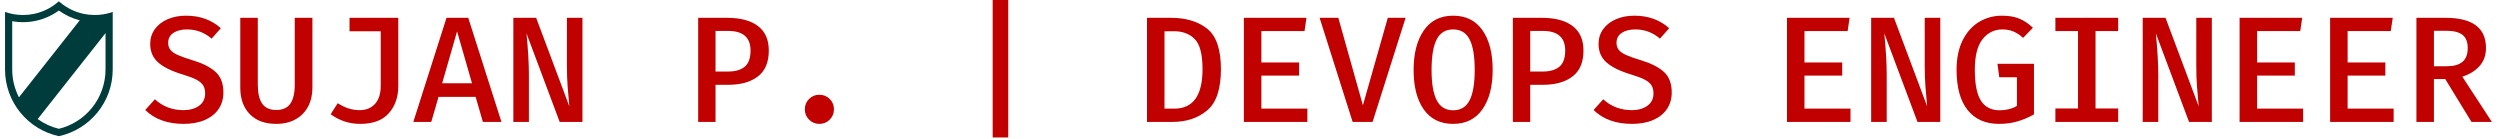
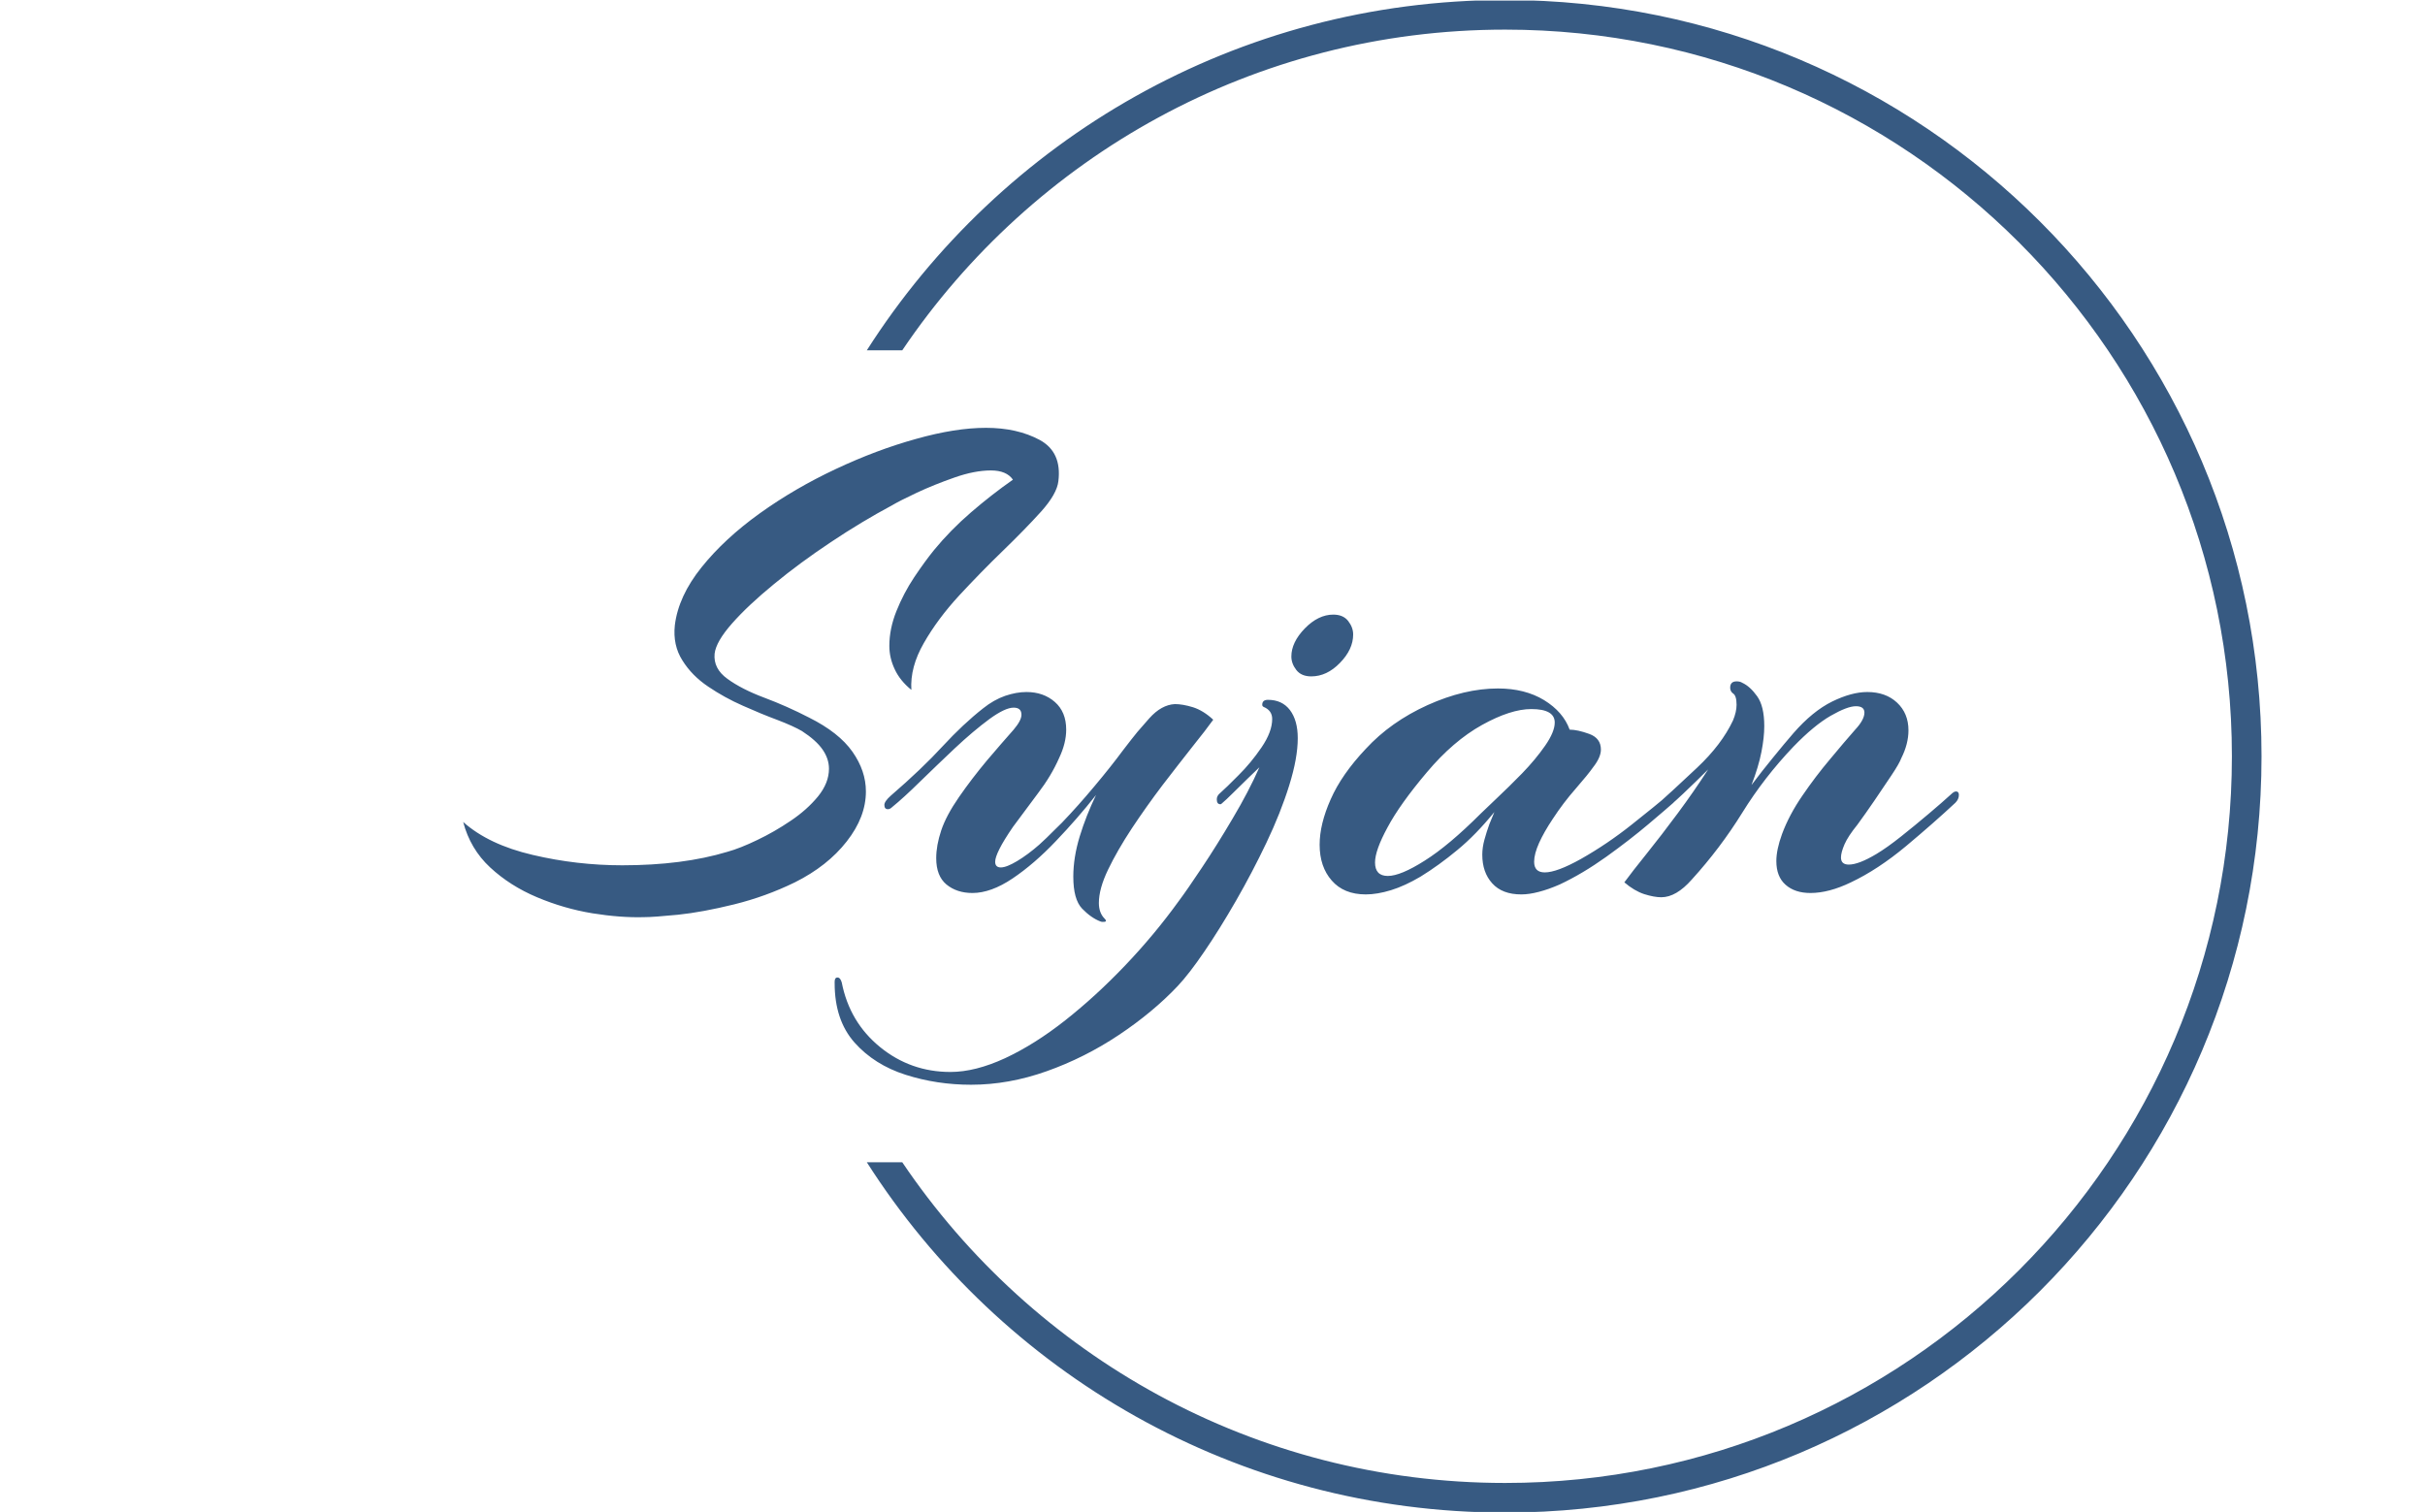
- <svg xmlns="http://www.w3.org/2000/svg" version="1.1" width="1500" height="83" viewBox="0 0 1500 83">
-   <g transform="matrix(1,0,0,1,-0.9090909,-0.2633772)">
-     <svg viewBox="0 0 396 22" data-background-color="#ffffff" preserveAspectRatio="xMidYMid meet" height="83" width="1500">
-       <g id="tight-bounds" transform="matrix(1,0,0,1,0.24,0.06981082)">
-         <svg viewBox="0 0 395.52 21.86" height="21.86" width="395.52">
+ <svg xmlns="http://www.w3.org/2000/svg" version="1.1" width="1500" height="935" viewBox="0 0 1500 935">
+   <g transform="matrix(1,0,0,1,-0.9090909,0.3785425)">
+     <svg viewBox="0 0 396 247" data-background-color="#929395" preserveAspectRatio="xMidYMid meet" height="935" width="1500">
+       <g id="tight-bounds" transform="matrix(1,0,0,1,0.24,-0.1)">
+         <svg viewBox="0 0 395.52 247.2" height="247.2" width="395.52">
          <g>
-             <svg viewBox="0 0 395.52 21.86" height="21.86" width="395.52">
-               <g>
-                 <svg viewBox="0 0 395.52 21.86" height="21.86" width="395.52">
+             <svg />
+           </g>
+           <g>
+             <svg viewBox="0 0 395.52 247.2" height="247.2" width="395.52">
+               <g transform="matrix(1,0,0,1,75.54432,69.92027)">
+                 <svg viewBox="0 0 244.431 107.359" height="107.359" width="244.431">
                  <g>
-                     <svg viewBox="0 0 419.137 23.166" height="21.86" width="395.52">
-                       <g transform="matrix(1,0,0,1,23.61652,0)">
-                         <svg viewBox="0 0 395.52 23.166" height="23.166" width="395.52">
-                           <g id="textblocktransform">
-                             <svg viewBox="0 0 395.52 23.166" height="23.166" width="395.52" id="textblock">
-                               <g>
-                                 <svg viewBox="0 0 395.52 23.166" height="23.166" width="395.52">
-                                   <g transform="matrix(1,0,0,1,0,0)">
-                                     <svg width="395.52" viewBox="1.55 -40.4 777.64 45.55" height="23.166" data-palette-color="#c10000">
-                                       <path d="M27.45-9.75Q27.45-6.65 25.88-4.3 24.3-1.95 21.33-0.65 18.35 0.65 14.25 0.65L14.25 0.65Q6.25 0.65 1.55-3.95L1.55-3.95 4.75-7.5Q8.65-3.9 14.25-3.9L14.25-3.9Q17.35-3.9 19.38-5.35 21.4-6.8 21.4-9.45L21.4-9.45Q21.4-11 20.78-12.05 20.15-13.1 18.65-13.93 17.15-14.75 14.35-15.6L14.35-15.6Q8.6-17.3 5.9-19.65 3.2-22 3.2-25.85L3.2-25.85Q3.2-28.6 4.73-30.73 6.25-32.85 8.95-34.02 11.65-35.2 15.05-35.2L15.05-35.2Q22-35.2 26.6-31.05L26.6-31.05 23.55-27.6Q20-30.65 15.4-30.65L15.4-30.65Q12.6-30.65 10.88-29.5 9.15-28.35 9.15-26.2L9.15-26.2Q9.15-24.85 9.88-23.9 10.6-22.95 12.33-22.18 14.05-21.4 17.2-20.45L17.2-20.45Q22.2-18.95 24.83-16.6 27.45-14.25 27.45-9.75L27.45-9.75ZM56.95-34.5L56.95-11.3Q56.95-7.8 55.52-5.1 54.1-2.4 51.4-0.88 48.7 0.65 44.95 0.65L44.95 0.65Q39.3 0.65 36.17-2.6 33.05-5.85 33.05-11.3L33.05-11.3 33.05-34.5 38.85-34.5 38.85-12.4Q38.85-8.1 40.32-6.03 41.8-3.95 44.95-3.95L44.95-3.95Q48.15-3.95 49.62-6.03 51.1-8.1 51.1-12.4L51.1-12.4 51.1-34.5 56.95-34.5ZM85.4-34.5L85.4-11.85Q85.4-6.4 82.27-2.88 79.15 0.65 72.8 0.65L72.8 0.65Q67.34 0.65 63-2.55L63-2.55 65.34-6.2Q67.3-4.95 69.05-4.42 70.8-3.9 72.59-3.9L72.59-3.9Q75.84-3.9 77.72-6 79.59-8.1 79.59-11.95L79.59-11.95 79.59-30.05 69.25-30.05 69.25-34.5 85.4-34.5ZM111.04-8.3L98.74-8.3 96.34 0 90.39 0 101.39-34.5 108.59-34.5 119.59 0 113.44 0 111.04-8.3ZM99.94-12.8L109.84-12.8 104.89-30 99.94-12.8ZM138.89 0L127.89-29.35Q128.69-21.15 128.69-15.65L128.69-15.65 128.69 0 123.54 0 123.54-34.5 131.09-34.5 142.09-5.15Q141.74-8.85 141.52-11.83 141.29-14.8 141.29-18.8L141.29-18.8 141.29-34.5 146.44-34.5 146.44 0 138.89 0ZM208.19-23.65Q208.19-17.85 204.59-15.08 200.99-12.3 194.74-12.3L194.74-12.3 190.54-12.3 190.54 0 184.79 0 184.79-34.5 194.34-34.5Q200.99-34.5 204.59-31.78 208.19-29.05 208.19-23.65L208.19-23.65ZM202.14-23.65Q202.14-30.15 194.74-30.15L194.74-30.15 190.54-30.15 190.54-16.7 194.79-16.7Q198.29-16.7 200.21-18.3 202.14-19.9 202.14-23.65L202.14-23.65ZM220.13-4.2Q220.13-6.2 221.53-7.6 222.93-9 224.93-9L224.93-9Q226.98-9 228.38-7.6 229.78-6.2 229.78-4.2L229.78-4.2Q229.78-2.15 228.38-0.75 226.98 0.65 224.93 0.65L224.93 0.65Q222.93 0.65 221.53-0.75 220.13-2.15 220.13-4.2L220.13-4.2ZM287.53-40.4L287.53 5.15 282.38 5.15 282.38-40.4 287.53-40.4ZM358.02-17.45Q358.02-7.65 353.47-3.83 348.92 0 341.97 0L341.97 0 333.52 0 333.52-34.5 341.42-34.5Q348.92-34.5 353.47-30.88 358.02-27.25 358.02-17.45L358.02-17.45ZM351.92-17.45Q351.92-24.85 349.35-27.45 346.77-30.05 342.52-30.05L342.52-30.05 339.32-30.05 339.32-4.4 342.57-4.4Q351.92-4.4 351.92-17.45L351.92-17.45ZM371.42-30.1L371.42-19.7 383.92-19.7 383.92-15.35 371.42-15.35 371.42-4.4 386.67-4.4 386.67 0 365.62 0 365.62-34.5 386.37-34.5 385.72-30.1 371.42-30.1ZM405.07-5.5L413.32-34.5 419.22-34.5 408.27 0 401.67 0 390.72-34.5 396.92-34.5 405.07-5.5ZM448.07-17.25Q448.07-9.05 444.69-4.2 441.32 0.65 434.97 0.65L434.97 0.65Q428.62 0.65 425.24-4.13 421.87-8.9 421.87-17.2L421.87-17.2Q421.87-25.4 425.24-30.3 428.62-35.2 434.97-35.2L434.97-35.2Q441.32-35.2 444.69-30.38 448.07-25.55 448.07-17.25L448.07-17.25ZM442.12-17.25Q442.12-24.05 440.42-27.35 438.72-30.65 434.97-30.65L434.97-30.65Q431.22-30.65 429.52-27.35 427.82-24.05 427.82-17.2L427.82-17.2Q427.82-10.45 429.54-7.15 431.27-3.85 434.97-3.85L434.97-3.85Q438.72-3.85 440.42-7.15 442.12-10.45 442.12-17.25L442.12-17.25ZM478.16-23.65Q478.16-17.85 474.56-15.08 470.96-12.3 464.71-12.3L464.71-12.3 460.51-12.3 460.51 0 454.76 0 454.76-34.5 464.31-34.5Q470.96-34.5 474.56-31.78 478.16-29.05 478.16-23.65L478.16-23.65ZM472.11-23.65Q472.11-30.15 464.71-30.15L464.71-30.15 460.51-30.15 460.51-16.7 464.76-16.7Q468.26-16.7 470.19-18.3 472.11-19.9 472.11-23.65L472.11-23.65ZM507.41-9.75Q507.41-6.65 505.84-4.3 504.26-1.95 501.29-0.65 498.31 0.65 494.21 0.65L494.21 0.65Q486.21 0.65 481.51-3.95L481.51-3.95 484.71-7.5Q488.61-3.9 494.21-3.9L494.21-3.9Q497.31-3.9 499.34-5.35 501.36-6.8 501.36-9.45L501.36-9.45Q501.36-11 500.74-12.05 500.11-13.1 498.61-13.93 497.11-14.75 494.31-15.6L494.31-15.6Q488.56-17.3 485.86-19.65 483.16-22 483.16-25.85L483.16-25.85Q483.16-28.6 484.69-30.73 486.21-32.85 488.91-34.02 491.61-35.2 495.01-35.2L495.01-35.2Q501.96-35.2 506.56-31.05L506.56-31.05 503.51-27.6Q499.96-30.65 495.36-30.65L495.36-30.65Q492.56-30.65 490.84-29.5 489.11-28.35 489.11-26.2L489.11-26.2Q489.11-24.85 489.84-23.9 490.56-22.95 492.29-22.18 494.01-21.4 497.16-20.45L497.16-20.45Q502.16-18.95 504.79-16.6 507.41-14.25 507.41-9.75L507.41-9.75ZM551.4-30.1L551.4-19.7 563.9-19.7 563.9-15.35 551.4-15.35 551.4-4.4 566.65-4.4 566.65 0 545.6 0 545.6-34.5 566.35-34.5 565.7-30.1 551.4-30.1ZM588.85 0L577.85-29.35Q578.65-21.15 578.65-15.65L578.65-15.65 578.65 0 573.5 0 573.5-34.5 581.05-34.5 592.05-5.15Q591.7-8.85 591.48-11.83 591.25-14.8 591.25-18.8L591.25-18.8 591.25-34.5 596.4-34.5 596.4 0 588.85 0ZM615.85 0.65Q609.15 0.65 605.47-3.93 601.8-8.5 601.8-17.3L601.8-17.3Q601.8-23 603.82-27.05 605.85-31.1 609.27-33.15 612.7-35.2 616.85-35.2L616.85-35.2Q620.2-35.2 622.57-34.23 624.95-33.25 627.1-31.2L627.1-31.2 623.85-27.85Q622.25-29.3 620.62-29.98 619-30.65 617-30.65L617-30.65Q613-30.65 610.42-27.43 607.85-24.2 607.85-17.3L607.85-17.3Q607.85-10.2 609.87-7.03 611.9-3.85 616.1-3.85L616.1-3.85Q619.3-3.85 621.8-5.3L621.8-5.3 621.8-14.8 615.95-14.8 615.35-19.25 627.45-19.25 627.45-2.5Q624.8-1 622.02-0.18 619.25 0.65 615.85 0.65L615.85 0.65ZM655.35-34.5L655.35-30.1 647.85-30.1 647.85-4.45 655.35-4.45 655.35 0 634.55 0 634.55-4.45 642.05-4.45 642.05-30.1 634.55-30.1 634.55-34.5 655.35-34.5ZM678.84 0L667.84-29.35Q668.64-21.15 668.64-15.65L668.64-15.65 668.64 0 663.49 0 663.49-34.5 671.04-34.5 682.04-5.15Q681.69-8.85 681.47-11.83 681.24-14.8 681.24-18.8L681.24-18.8 681.24-34.5 686.39-34.5 686.39 0 678.84 0ZM701.39-30.1L701.39-19.7 713.89-19.7 713.89-15.35 701.39-15.35 701.39-4.4 716.64-4.4 716.64 0 695.59 0 695.59-34.5 716.34-34.5 715.69-30.1 701.39-30.1ZM731.39-30.1L731.39-19.7 743.89-19.7 743.89-15.35 731.39-15.35 731.39-4.4 746.64-4.4 746.64 0 725.59 0 725.59-34.5 746.34-34.5 745.69-30.1 731.39-30.1ZM777.24-24.5Q777.24-20.9 775.09-18.5 772.94-16.1 769.39-15L769.39-15 779.19 0 772.44 0 763.74-14.2 759.99-14.2 759.99 0 754.19 0 754.19-34.5 763.79-34.5Q777.24-34.5 777.24-24.5L777.24-24.5ZM771.19-24.5Q771.19-27.5 769.46-28.85 767.74-30.2 764.14-30.2L764.14-30.2 759.99-30.2 759.99-18.45 764.29-18.45Q767.69-18.45 769.44-19.9 771.19-21.35 771.19-24.5L771.19-24.5Z" opacity="1" transform="matrix(1,0,0,1,0,0)" fill="#c10000" class="wordmark-text-0" data-fill-palette-color="primary" id="text-0" />
+                     <svg viewBox="0 0 244.431 107.359" height="107.359" width="244.431">
+                       <g>
+                         <svg viewBox="0 0 244.431 107.359" height="107.359" width="244.431">
+                           <g>
+                             <svg viewBox="0 0 244.431 107.359" height="107.359" width="244.431">
+                               <g id="textblocktransform">
+                                 <svg viewBox="0 0 244.431 107.359" height="107.359" width="244.431" id="textblock">
+                                   <g>
+                                     <svg viewBox="0 0 244.431 107.359" height="107.359" width="244.431">
+                                       <g transform="matrix(1,0,0,1,0,0)">
+                                         <svg width="244.431" viewBox="-0.9 -32.8 105.29 46.25" height="107.359" data-palette-color="#375a82">
+                                           <path d="M11.85 1.65L11.85 1.65Q10.2 1.7 8.2 1.38 6.2 1.05 4.3 0.25 2.4-0.55 1-1.85-0.4-3.15-0.9-5.05L-0.9-5.05Q0.9-3.45 4-2.73 7.1-2 10.3-2L10.3-2Q14.55-2 17.7-2.95L17.7-2.95Q18.6-3.2 19.8-3.78 21-4.35 22.15-5.13 23.3-5.9 24.08-6.85 24.85-7.8 24.85-8.8L24.85-8.8Q24.85-9.5 24.4-10.15 23.95-10.8 22.95-11.45L22.95-11.45Q22.35-11.8 21.23-12.23 20.1-12.65 18.8-13.23 17.5-13.8 16.35-14.58 15.2-15.35 14.53-16.43 13.85-17.5 14-18.9L14-18.9Q14.25-20.95 15.88-22.98 17.5-25 19.98-26.78 22.45-28.55 25.33-29.9 28.2-31.25 30.98-32.02 33.75-32.8 35.9-32.8L35.9-32.8Q38.1-32.8 39.68-31.95 41.25-31.1 41-29.05L41-29.05Q40.9-28.15 39.78-26.9 38.65-25.65 37.1-24.15 35.55-22.65 34.02-21 32.5-19.35 31.53-17.65 30.55-15.95 30.65-14.35L30.65-14.35Q29.85-15 29.48-15.8 29.1-16.6 29.1-17.45L29.1-17.45Q29.1-18.65 29.6-19.9 30.1-21.15 30.85-22.28 31.6-23.4 32.25-24.2L32.25-24.2Q33.4-25.6 34.85-26.85 36.3-28.1 37.8-29.15L37.8-29.15Q37.35-29.8 36.25-29.8L36.25-29.8Q35.1-29.8 33.68-29.3 32.25-28.8 31.03-28.23 29.8-27.65 29.3-27.35L29.3-27.35Q27.15-26.2 24.98-24.75 22.8-23.3 20.98-21.8 19.15-20.3 18.03-19.03 16.9-17.75 16.8-16.9L16.8-16.9Q16.7-15.85 17.7-15.13 18.7-14.4 20.3-13.8 21.9-13.2 23.45-12.4L23.45-12.4Q25.55-11.35 26.5-10 27.45-8.65 27.45-7.2L27.45-7.2Q27.45-5.4 26.1-3.68 24.75-1.95 22.45-0.8L22.45-0.8Q20.4 0.2 18.18 0.75 15.95 1.3 14.23 1.48 12.5 1.65 11.85 1.65ZM43.95 1.95L43.95 1.95Q43.3 1.7 42.67 1.05 42.05 0.4 42.05-1.2L42.05-1.2Q42.05-2.55 42.5-4.03 42.95-5.5 43.65-6.95L43.65-6.95Q42.35-5.3 40.82-3.7 39.3-2.1 37.77-1.07 36.25-0.05 34.95-0.05L34.95-0.05Q33.85-0.05 33.12-0.65 32.4-1.25 32.4-2.5L32.4-2.5Q32.4-3.4 32.75-4.45L32.75-4.45Q33.1-5.5 34-6.8 34.9-8.1 35.97-9.38 37.05-10.65 37.85-11.55L37.85-11.55Q38.4-12.2 38.4-12.6L38.4-12.6Q38.4-13.1 37.85-13.1L37.85-13.1Q37.25-13.1 36.15-12.3L36.15-12.3Q35-11.45 33.7-10.23 32.4-9 31.25-7.88 30.1-6.75 29.3-6.1L29.3-6.1Q29.15-5.95 29-5.95L29-5.95Q28.75-5.95 28.75-6.25L28.75-6.25Q28.75-6.5 29.2-6.9L29.2-6.9Q31.4-8.8 32.85-10.38 34.3-11.95 35.7-13.05L35.7-13.05Q36.45-13.65 37.25-13.93 38.05-14.2 38.75-14.2L38.75-14.2Q39.95-14.2 40.75-13.5 41.55-12.8 41.55-11.55L41.55-11.55Q41.55-10.6 41.05-9.55L41.05-9.55Q40.5-8.3 39.57-7.08 38.65-5.85 37.8-4.7L37.8-4.7Q37.15-3.75 36.85-3.15 36.55-2.55 36.55-2.25L36.55-2.25Q36.55-1.85 36.95-1.85L36.95-1.85Q37.35-1.85 38.1-2.3 38.85-2.75 39.65-3.45L39.65-3.45Q40.2-3.95 40.62-4.38 41.05-4.8 41.25-5L41.25-5Q42.4-6.2 43.55-7.58 44.7-8.95 45.55-10.1L45.55-10.1Q46.2-10.95 46.57-11.4 46.95-11.85 47.4-12.35L47.4-12.35Q48.25-13.3 49.2-13.35L49.2-13.35Q49.75-13.35 50.47-13.13 51.2-12.9 51.9-12.25L51.9-12.25Q51.4-11.55 50.42-10.33 49.45-9.1 48.32-7.63 47.2-6.15 46.17-4.6 45.15-3.05 44.5-1.7 43.85-0.35 43.85 0.65L43.85 0.65Q43.85 1.35 44.25 1.75L44.25 1.75Q44.45 1.95 44.25 1.98 44.05 2 43.95 1.95ZM58.8-15.3L58.8-15.3Q58.1-15.3 57.75-15.75 57.4-16.2 57.4-16.7L57.4-16.7Q57.4-17.7 58.35-18.68 59.3-19.65 60.35-19.65L60.35-19.65Q61.05-19.65 61.4-19.2 61.75-18.75 61.75-18.25L61.75-18.25Q61.75-17.2 60.82-16.25 59.9-15.3 58.8-15.3ZM34.85 13.45L34.85 13.45Q32.45 13.45 30.25 12.75 28.05 12.05 26.65 10.48 25.25 8.9 25.25 6.3L25.25 6.3 25.25 6.2Q25.25 5.9 25.45 5.9L25.45 5.9Q25.65 5.9 25.75 6.25L25.75 6.25Q26.3 9.05 28.45 10.8 30.6 12.55 33.4 12.55L33.4 12.55Q35.15 12.55 37.25 11.58 39.35 10.6 41.5 8.9 43.65 7.2 45.7 5.05 47.75 2.9 49.45 0.55L49.45 0.55Q50.05-0.25 51.1-1.83 52.15-3.4 53.27-5.3 54.4-7.2 55.15-8.9L55.15-8.9Q54.9-8.65 54.35-8.13 53.8-7.6 53.3-7.1 52.8-6.6 52.5-6.35L52.5-6.35Q52.45-6.3 52.42-6.3 52.4-6.3 52.4-6.3L52.4-6.3Q52.15-6.3 52.15-6.65L52.15-6.65Q52.15-6.9 52.4-7.1L52.4-7.1Q52.8-7.45 53.67-8.33 54.55-9.2 55.3-10.3 56.05-11.4 56.05-12.3L56.05-12.3Q56.05-12.9 55.45-13.15L55.45-13.15Q55.35-13.2 55.35-13.3L55.35-13.3Q55.35-13.65 55.75-13.65L55.75-13.65Q56.75-13.65 57.3-12.93 57.85-12.2 57.85-10.95L57.85-10.95Q57.85-9.55 57.25-7.63 56.65-5.7 55.65-3.6 54.65-1.5 53.5 0.5 52.35 2.5 51.27 4.08 50.2 5.65 49.4 6.5L49.4 6.5Q47.65 8.35 45.25 9.95 42.85 11.55 40.17 12.5 37.5 13.45 34.85 13.45ZM62.64 0.05L62.64 0.05Q61.09 0.05 60.24-0.93 59.39-1.9 59.39-3.45L59.39-3.45Q59.39-4.9 60.17-6.65 60.94-8.4 62.64-10.2L62.64-10.2Q64.39-12.1 66.99-13.28 69.59-14.45 71.94-14.45L71.94-14.45Q73.84-14.45 75.19-13.63 76.54-12.8 76.99-11.55L76.99-11.55Q77.54-11.55 78.37-11.25 79.19-10.95 79.19-10.15L79.19-10.15Q79.19-9.6 78.64-8.9L78.64-8.9Q78.29-8.4 77.42-7.4 76.54-6.4 75.79-5.25L75.79-5.25Q75.19-4.35 74.84-3.58 74.49-2.8 74.49-2.25L74.49-2.25Q74.49-1.5 75.24-1.5L75.24-1.5Q76.09-1.5 77.79-2.45L77.79-2.45Q79.64-3.5 81.34-4.85 83.04-6.2 83.99-7L83.99-7Q84.24-7.2 84.34-7.2L84.34-7.2Q84.54-7.2 84.54-6.95L84.54-6.95Q84.54-6.65 84.29-6.4L84.29-6.4Q83.84-6 82.54-4.9 81.24-3.8 79.57-2.6 77.89-1.4 76.29-0.65L76.29-0.65Q75.49-0.3 74.82-0.13 74.14 0.05 73.59 0.05L73.59 0.05Q72.24 0.05 71.54-0.73 70.84-1.5 70.84-2.75L70.84-2.75Q70.84-3.25 70.99-3.8 71.14-4.35 71.34-4.9L71.34-4.9 71.69-5.75Q70.39-4.15 69.09-3.08 67.79-2 66.49-1.2L66.49-1.2Q65.39-0.55 64.42-0.25 63.44 0.05 62.64 0.05ZM64.19-1.25L64.19-1.25Q65.09-1.25 66.79-2.33 68.49-3.4 70.74-5.65L70.74-5.65Q71.04-5.95 71.87-6.73 72.69-7.5 73.64-8.47 74.59-9.45 75.27-10.43 75.94-11.4 75.94-12.05L75.94-12.05Q75.94-13 74.29-13L74.29-13Q72.84-13 70.82-11.88 68.79-10.75 66.94-8.55L66.94-8.55Q65.04-6.3 64.17-4.67 63.29-3.05 63.29-2.2L63.29-2.2Q63.29-1.25 64.19-1.25ZM83.44 0.25L83.44 0.25Q82.94 0.25 82.24 0.03 81.54-0.2 80.84-0.8L80.84-0.8Q81.39-1.55 82.42-2.83 83.44-4.1 84.59-5.65 85.74-7.2 86.74-8.75L86.74-8.75Q85.94-7.95 84.99-7.05 84.04-6.15 83.09-5.4L83.09-5.4Q82.89-5.2 82.64-5.2L82.64-5.2Q82.44-5.2 82.44-5.4L82.44-5.4Q82.44-5.65 82.84-6L82.84-6Q84.24-7.25 85.97-8.88 87.69-10.5 88.49-12.2L88.49-12.2Q88.74-12.8 88.74-13.3L88.74-13.3Q88.74-13.95 88.49-14.1L88.49-14.1Q88.29-14.25 88.29-14.5L88.29-14.5Q88.29-14.95 88.74-14.95L88.74-14.95Q88.99-14.95 89.14-14.85L89.14-14.85Q89.69-14.6 90.19-13.9 90.69-13.2 90.69-11.8L90.69-11.8Q90.69-11 90.49-9.98 90.29-8.95 89.79-7.65L89.79-7.65Q90.54-8.65 91.32-9.6 92.09-10.55 92.74-11.3L92.74-11.3Q94.09-12.85 95.47-13.53 96.84-14.2 97.94-14.2L97.94-14.2Q99.24-14.2 100.04-13.45 100.84-12.7 100.84-11.5L100.84-11.5Q100.84-10.55 100.34-9.55L100.34-9.55Q100.19-9.15 99.64-8.33 99.09-7.5 98.44-6.55 97.79-5.6 97.24-4.85L97.24-4.85Q96.59-4.05 96.34-3.48 96.09-2.9 96.09-2.55L96.09-2.55Q96.09-2.05 96.64-2.05L96.64-2.05Q97.34-2.05 98.59-2.8L98.59-2.8Q99.34-3.25 100.32-4.03 101.29-4.8 102.27-5.63 103.24-6.45 103.84-7L103.84-7Q104.04-7.2 104.19-7.2L104.19-7.2Q104.39-7.2 104.39-6.95L104.39-6.95Q104.39-6.65 104.14-6.4L104.14-6.4Q102.64-5 100.67-3.35 98.69-1.7 96.79-0.8L96.79-0.8Q95.24-0.05 93.94-0.05L93.94-0.05Q92.84-0.05 92.19-0.63 91.54-1.2 91.54-2.3L91.54-2.3Q91.54-3.1 91.94-4.2L91.94-4.2Q92.44-5.55 93.37-6.9 94.29-8.25 95.32-9.47 96.34-10.7 97.09-11.55L97.09-11.55Q97.74-12.25 97.74-12.75L97.74-12.75Q97.74-13.2 97.14-13.2L97.14-13.2Q96.54-13.2 95.37-12.53 94.19-11.85 92.74-10.35L92.74-10.35Q90.69-8.2 89.14-5.7 87.59-3.2 85.59-1L85.59-1Q84.49 0.25 83.44 0.25Z" opacity="1" transform="matrix(1,0,0,1,0,0)" fill="#375a82" class="wordmark-text-0" data-fill-palette-color="primary" id="text-0" />
+                                         </svg>
+                                       </g>
                                    </svg>
                                  </g>
                                </svg>
-                               </g>
-                             </svg>
-                           </g>
-                         </svg>
-                       </g>
-                       <g transform="matrix(1,0,0,1,0,0.2175256)">
-                         <svg viewBox="0 0 18.148 22.731" height="22.731" width="18.148">
-                           <g>
-                             <svg version="1.1" x="0" y="0" viewBox="10.081 0 79.838 100" enable-background="new 0 0 100 100" xml:space="preserve" height="22.731" width="18.148" class="icon-icon-0" data-fill-palette-color="accent" id="icon-0">
-                               <g fill="#003c3b" data-fill-palette-color="accent">
-                                 <path fill="#003c3b" d="M88.507 8.361A39.9 39.9 0 0 1 76.612 10.164C73.903 10.164 71.257 9.894 68.702 9.381A39.8 39.8 0 0 1 51.05 0.905 39 39 0 0 1 50 0C49.656 0.307 49.305 0.61 48.95 0.905A39.8 39.8 0 0 1 31.297 9.381C28.743 9.895 26.097 10.164 23.388 10.164A39.9 39.9 0 0 1 10.081 7.891V50.559C10.081 74.833 27.188 95.113 50 100 72.812 95.113 89.919 74.833 89.919 50.56V7.892C89.453 8.058 88.983 8.213 88.507 8.361M20.394 71.207A45.35 45.35 0 0 1 15.405 50.56V14.783C18.028 15.252 20.698 15.488 23.388 15.488 26.406 15.488 29.42 15.188 32.348 14.598A45.3 45.3 0 0 0 50 6.833 45.4 45.4 0 0 0 65.477 14.102zM84.596 50.56C84.596 60.973 80.973 71.137 74.395 79.18 68.146 86.82 59.519 92.244 50 94.542 44.343 93.176 39.005 90.698 34.29 87.315L84.596 23.593z" data-fill-palette-color="accent" />
                              </g>
                            </svg>
                          </g>
                        </svg>
                      </g>
                    </svg>
                  </g>
                </svg>
              </g>
+               <g>
+                 <path d="M245.816 0c68.262 0 123.6 55.338 123.6 123.6 0 68.262-55.338 123.6-123.6 123.6-43.844 0-82.356-22.829-104.299-57.248h5.79c21.338 31.617 57.495 52.407 98.509 52.407 65.589 0 118.759-53.17 118.759-118.759 0-65.589-53.17-118.759-118.759-118.759-41.013 0-77.171 20.79-98.509 52.407l-5.79 0c21.942-34.419 60.455-57.248 104.299-57.248z" fill="#375a82" stroke="transparent" data-fill-palette-color="tertiary" />
+               </g>
            </svg>
          </g>
          <defs />
        </svg>
-         <rect width="100" height="64" fill="none" stroke="none" visibility="hidden" />
+         <rect width="395.52" height="247.2" fill="none" stroke="none" visibility="hidden" />
      </g>
    </svg>
  </g>
</svg>
